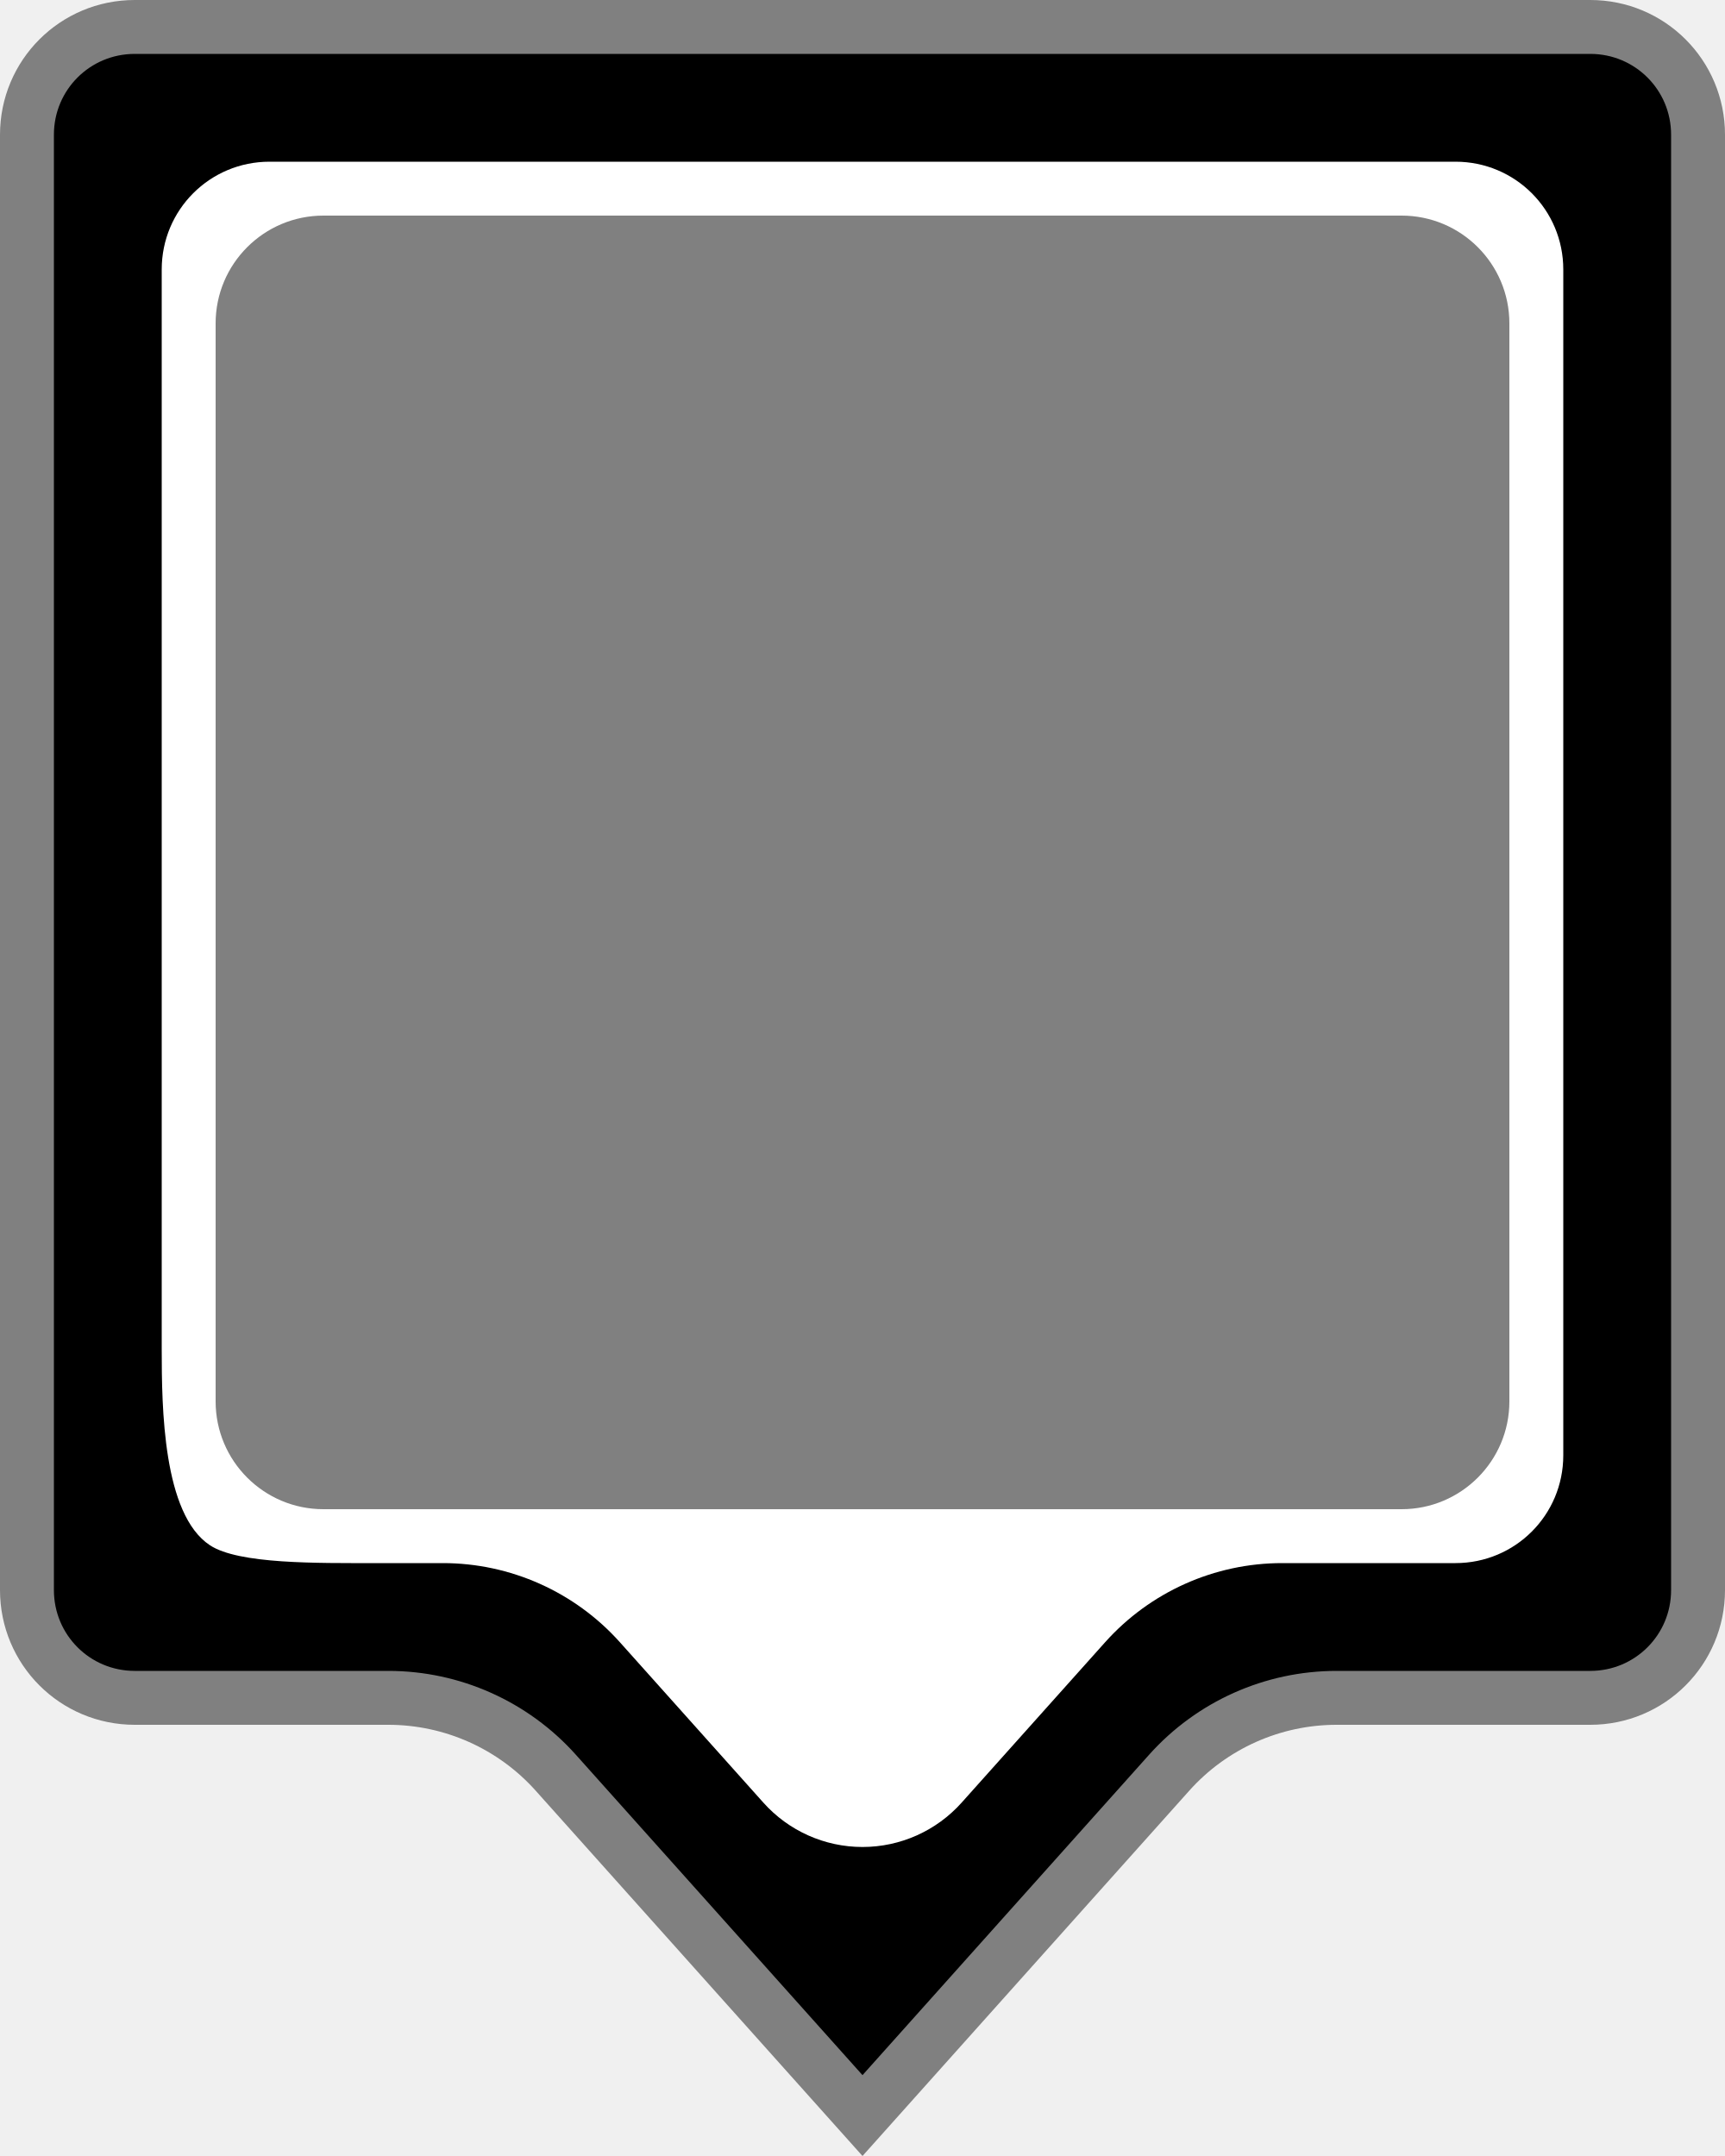
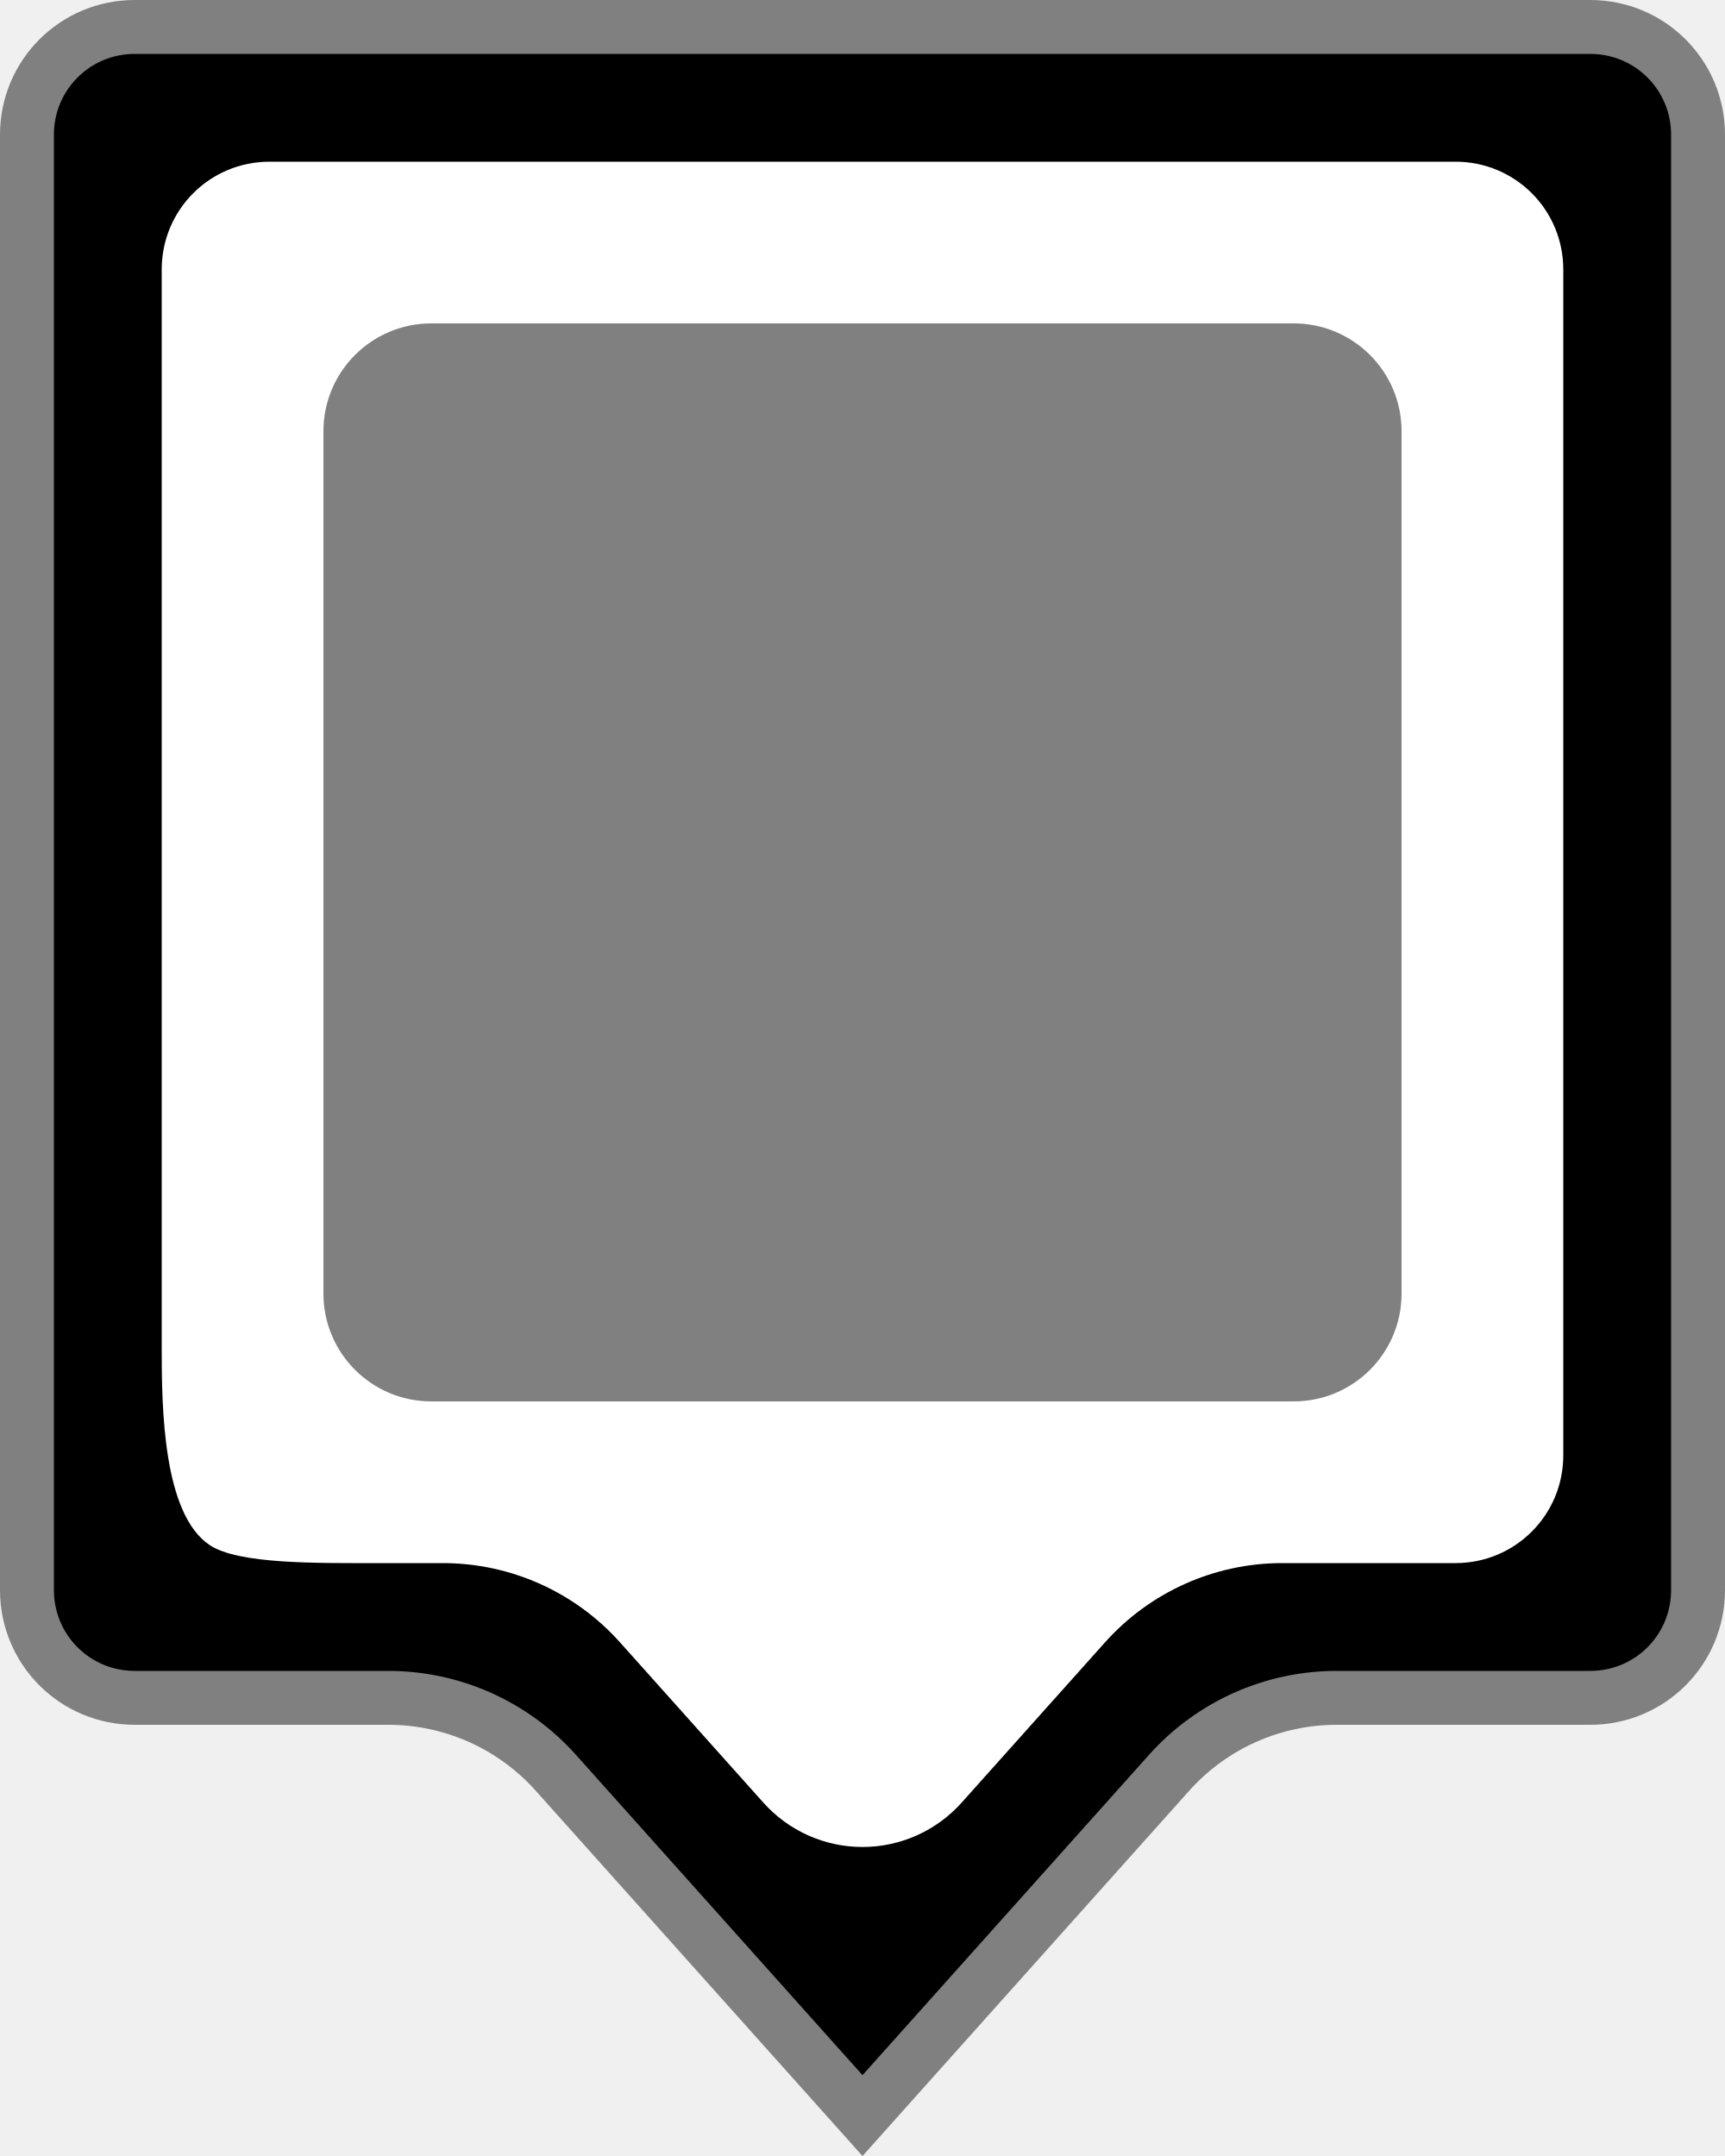
<svg xmlns="http://www.w3.org/2000/svg" width="32" height="40" viewBox="0 0 32 40">
  <path fill="#000000" stroke="#808080" stroke-width="1" d="m 2.5,0.5 c -1.108,0 -2,0.892 -2,2 v 27 c 0,1.108 0.892,2 2,2 h 4.704 a 4.168,4.168 24.095 0 1 3.106,1.389 L 16,39.25 21.689,32.889 A 4.168,4.168 155.905 0 1 24.796,31.5 H 29.5 c 1.108,0 2,-0.892 2,-2 v -27 c 0,-1.108 -0.892,-2 -2,-2 z" />
  <path fill="#ffffff" stroke-width="0" d="M 5,3 C 3.892,3 3,3.892 3,5 v 20.029 c 0,1.089 0.022,3.062 0.893,3.639 C 4.425,29.021 5.883,29 6.971,29 h 1.243 a 4.408,4.408 24.093 0 1 3.286,1.469 l 2.662,2.976 a 2.466,2.466 0 0 0 3.676,0 L 20.5,30.469 A 4.408,4.408 155.907 0 1 23.786,29 H 27 c 1.108,0 2,-0.892 2,-2 V 5 C 29,3.892 28.108,3 27,3 Z" />
-   <rect fill="#808080" width="24" height="24" x="4" y="4" rx="2" ry="2" />
+   <rect fill="#808080" width="20" height="20" x="6" y="6" rx="2" ry="2" />
</svg>
